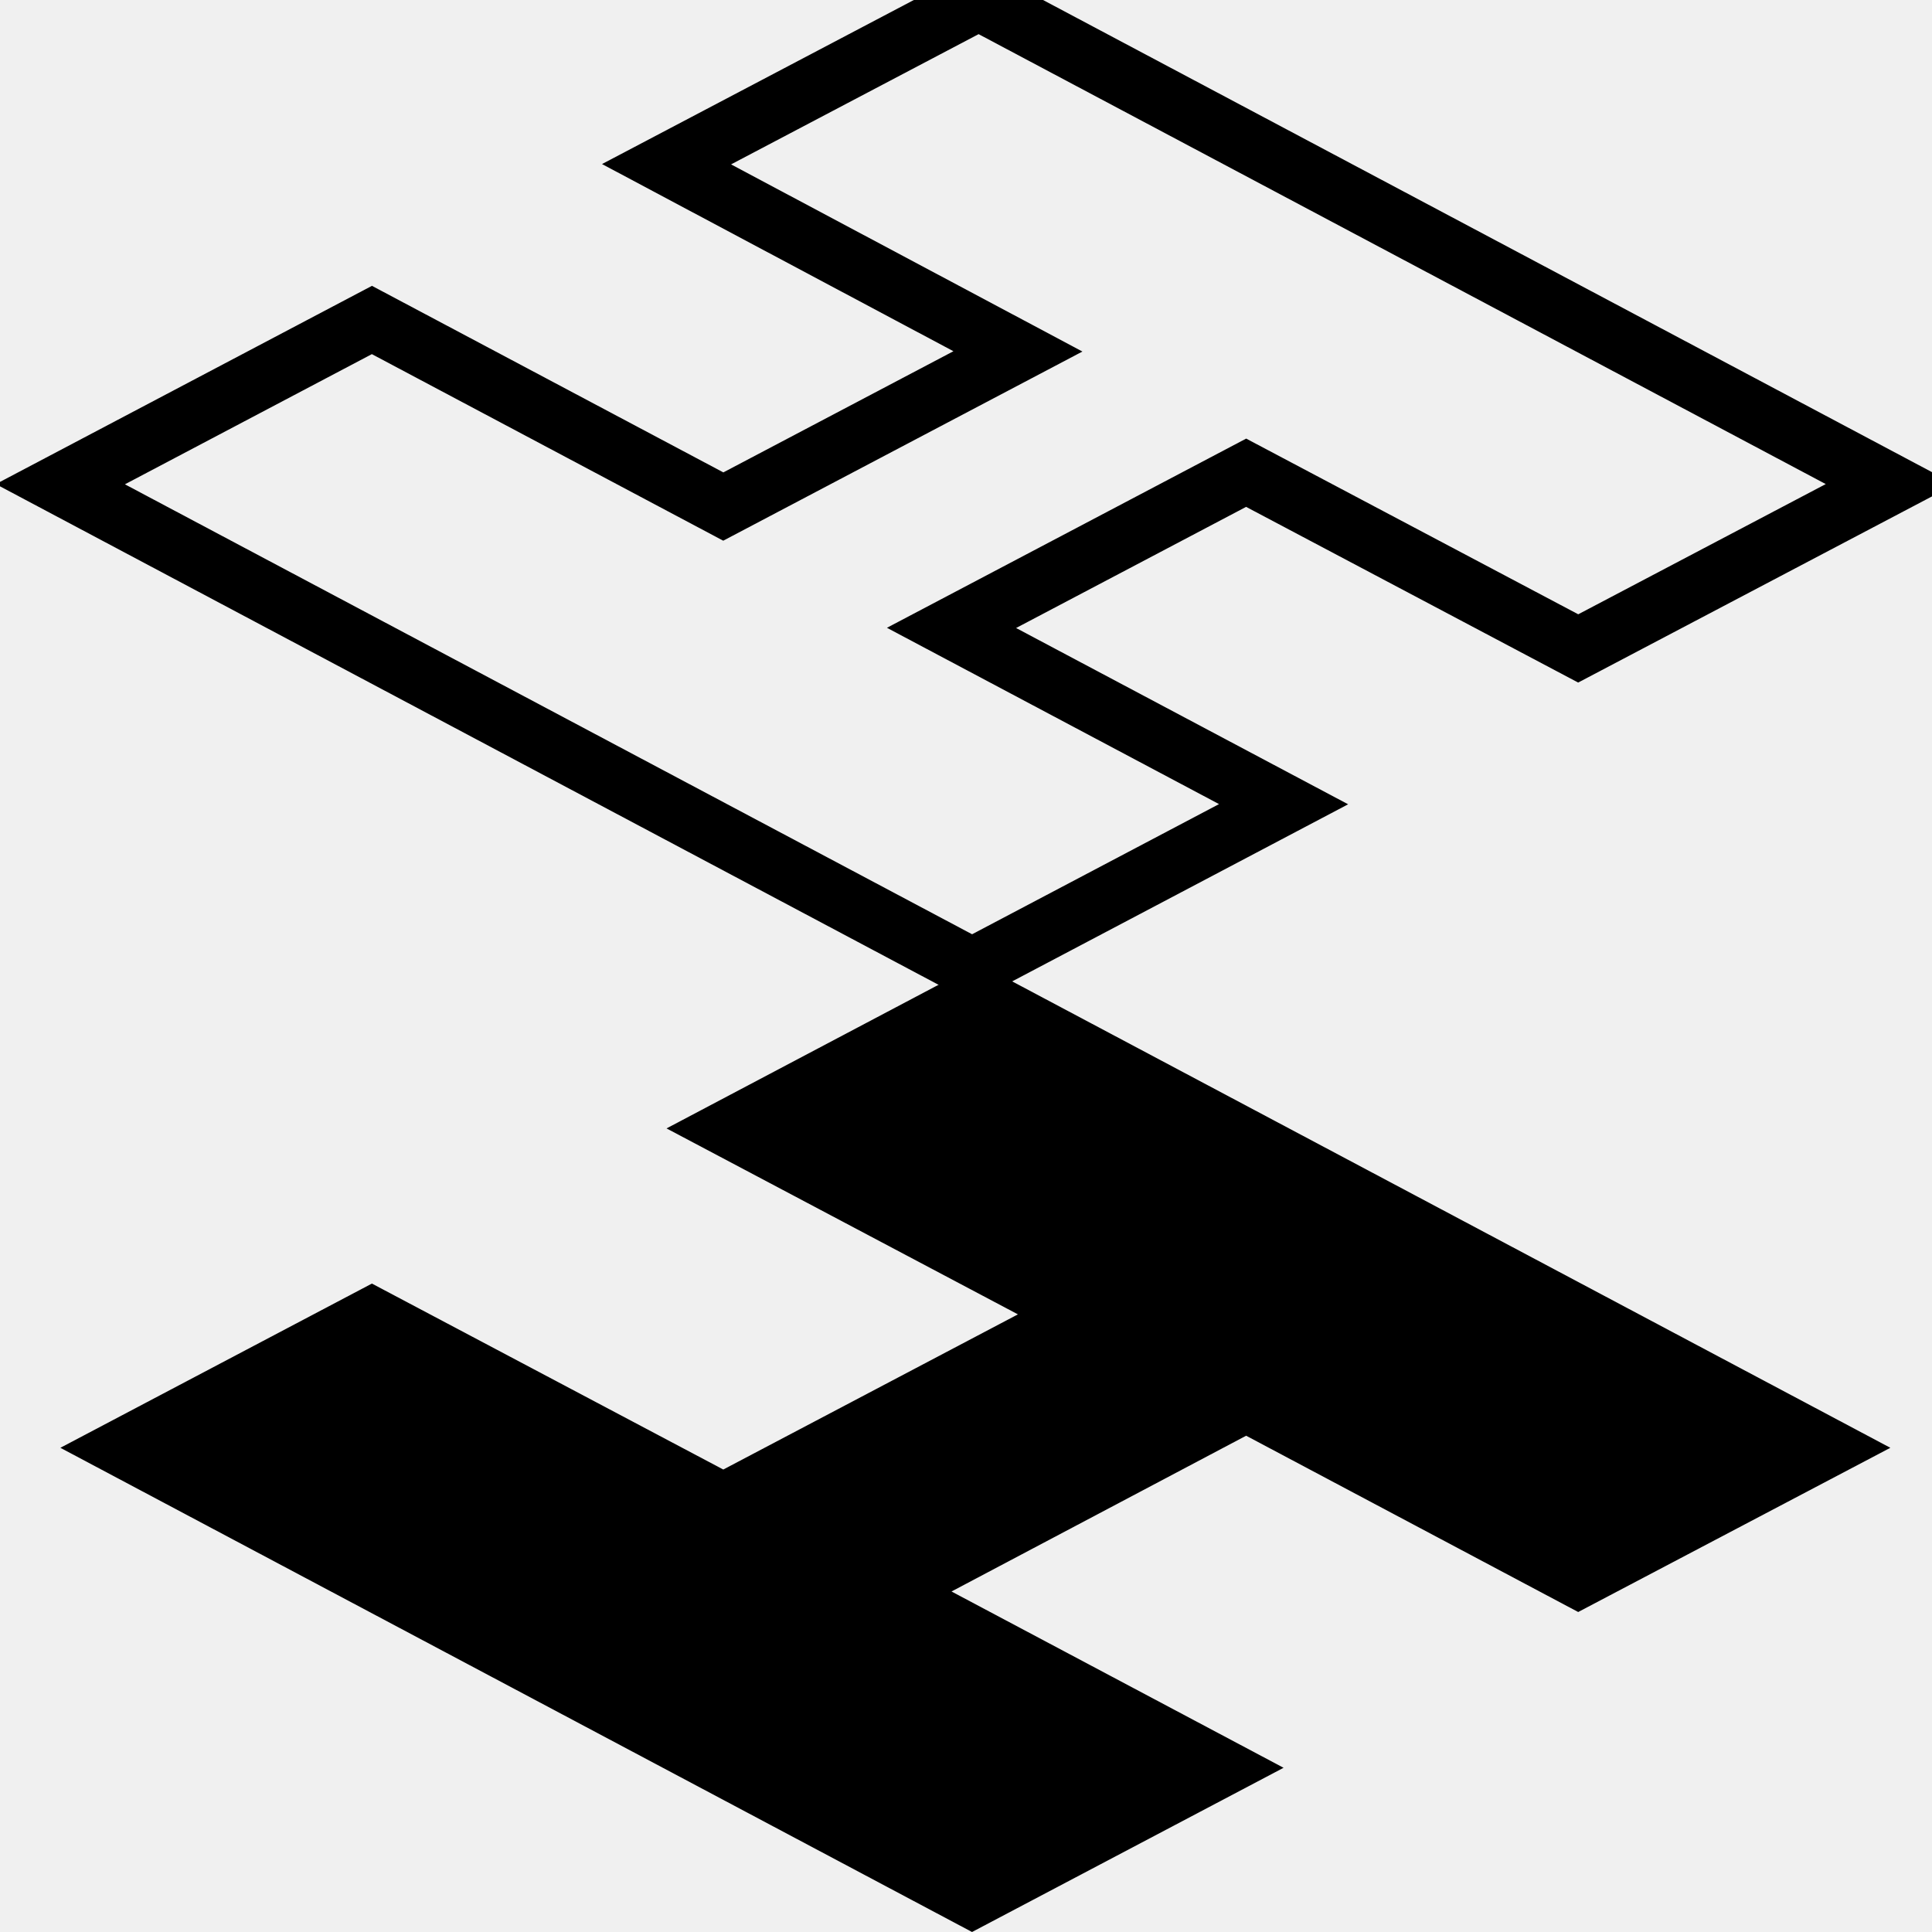
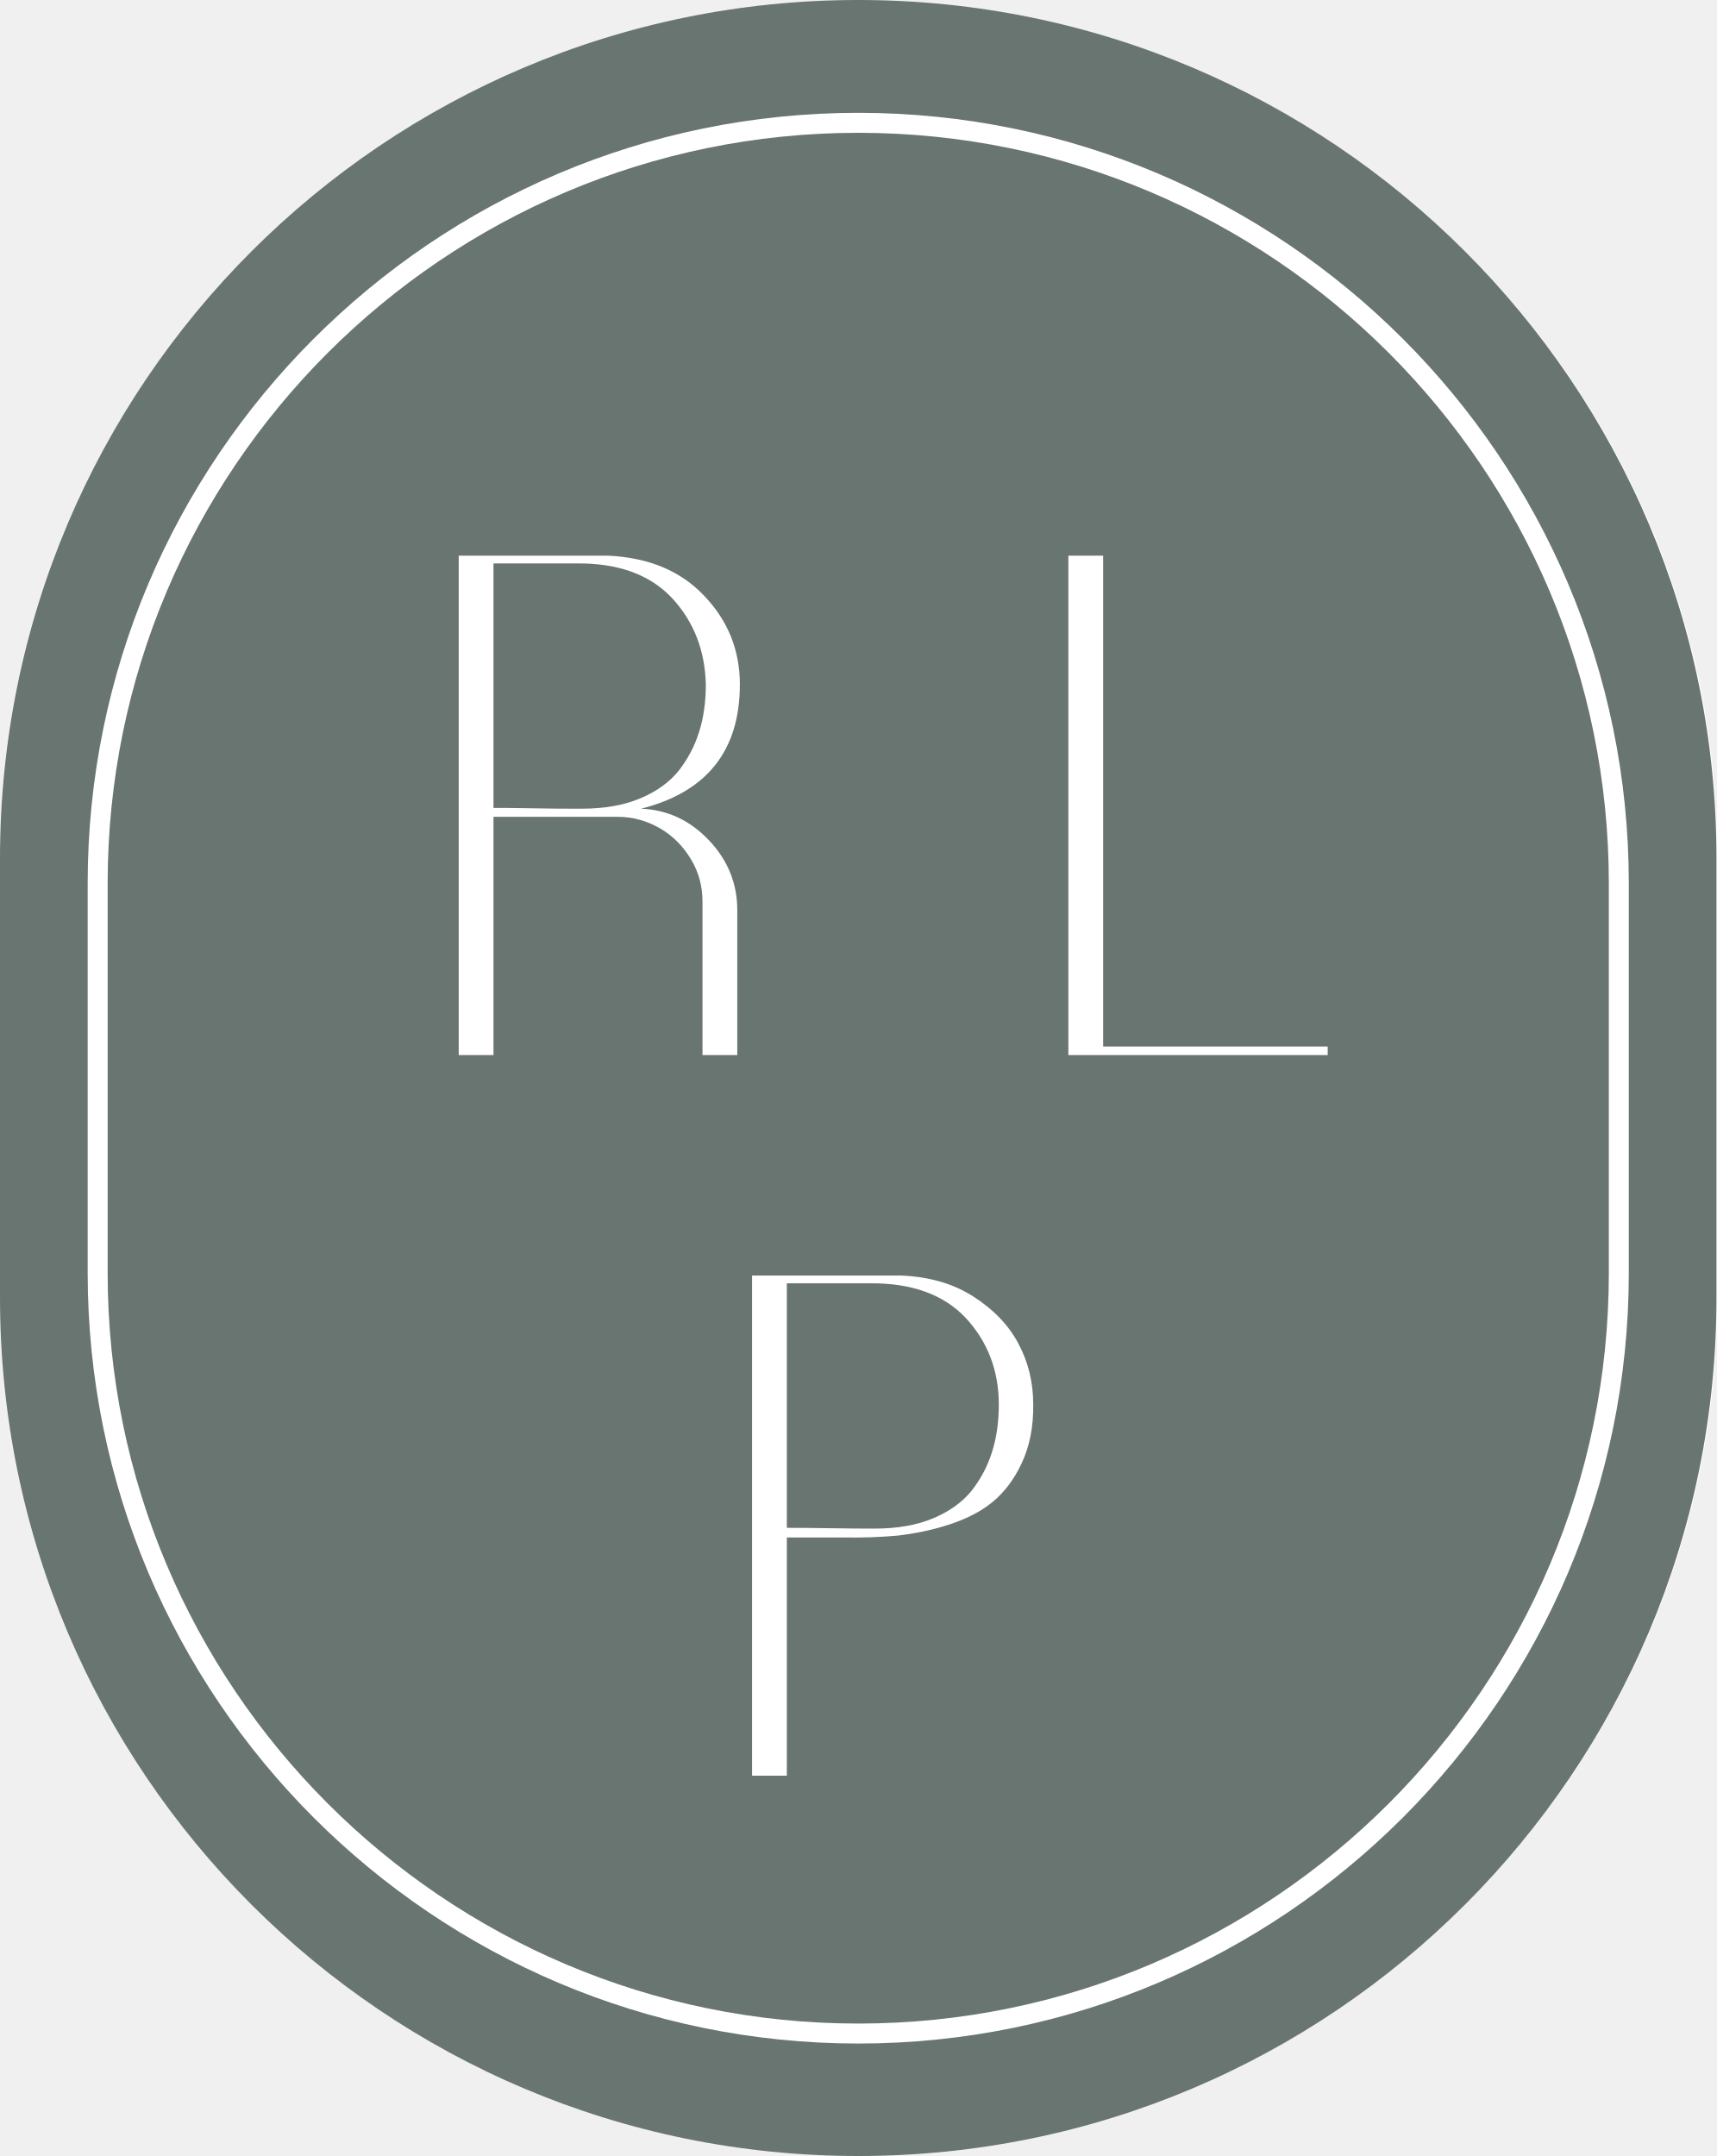
- <svg xmlns="http://www.w3.org/2000/svg" width="32" height="32" fill="none">
-   <style>
-     .stroke {
-       stroke: #000;
-     }
-     .fill {
-       fill: #000;
-     }
-     @media (prefers-color-scheme: dark) {
-       .stroke {
-         stroke: #fff;
-       }
-       .fill {
-         fill: #fff;
-       }
-     }
-   </style>
-   <path class="stroke" fill-rule="evenodd" d="M16.1 16.04 1 8.02 6.16 5.3l5.82 3.09 4.88-2.57-5.82-3.1L16.21 0l15.1 8.02-5.17 2.72-5.5-2.91-4.88 2.57 5.5 2.92-5.16 2.72Z" />
-   <path class="fill" fill-rule="evenodd" d="M16.1 32 1 23.98l5.16-2.72 5.82 3.08 4.88-2.57-5.82-3.08 5.17-2.73 15.1 8.02-5.17 2.72-5.5-2.92-4.88 2.58 5.5 2.92L16.1 32Z" />
+ <svg xmlns="http://www.w3.org/2000/svg" className="" version="1.1" id="Layer_1" x="0px" y="0px" viewBox="0 0 464 582.8" style="enable-background:new 0 0 464 582.8;" xml:space="preserve">
+   <style type="text/css">
+ 	.st0{fill:#FFFFFF;}
+ 	.st1{fill:#697570;}
+ </style>
+   <g>
+     <path class="st0" d="M232.1,0.3C104.1,0.3,0,104,0,231.4v119.9c0,127.4,104.1,231.1,232.1,231.1s232.1-103.7,232.1-231.1V231.4   C464.2,104,360.1,0.3,232.1,0.3z" />
+     <path class="st1" d="M235.2,346.9c-10.6,0-18.1,0-22.5,0V413c2.4,0,6.3,0,11.6,0.1c5.3,0.1,9.4,0.1,12.2,0.1c6,0,11.3-0.9,15.8-2.8   c4.5-1.9,7.9-4.4,10.4-7.5c2.4-3.1,4.3-6.6,5.5-10.5c1.2-3.8,1.8-8.1,1.8-12.7c0-9.2-3-17-8.9-23.4   C255.1,349.9,246.4,346.8,235.2,346.9z" />
+     <path class="st1" d="M232,35.9c-111.9,0-202.9,91-202.9,202.9v105.3c0,111.9,91,202.9,202.9,202.9s202.9-91,202.9-202.9V238.8   C434.9,126.9,343.9,35.9,232,35.9z M191.7,227.2c5.1,5.4,7.6,11.7,7.6,18.8v39.2h-9.4v-41.5c0-4.1-1-7.9-3.1-11.4   c-2.1-3.5-4.8-6.3-8.4-8.4c-3.5-2-7.3-3.1-11.4-3.1h-14.8c-1.3,0-2.6,0-3.8,0h-15v64.4h-9.4V150.2h40.3c11,0.5,19.7,4.1,26.1,10.9   c6.4,6.7,9.6,14.7,9.6,23.9c0,17.9-8.9,29.1-26.7,33.6C180.5,218.9,186.6,221.8,191.7,227.2z M276.2,395.5c-2.1,4.5-4.8,8-8,10.6   c-3.2,2.6-7.2,4.6-11.9,6.1c-4.7,1.5-9.3,2.4-13.7,2.9c-4.4,0.4-9.4,0.6-14.9,0.5h-15v64.4h-9.4V344.8h40.3   c7.4,0.3,13.9,2.1,19.4,5.6c5.5,3.5,9.6,7.7,12.3,12.8s4,10.5,4,16.4C279.4,385.7,278.3,391,276.2,395.5z M358.9,285.2h-70.1V150.2   h9.4v132.7h60.7V285.2z" />
+     <path class="st1" d="M181.7,161.7c-6-6.4-14.6-9.5-25.8-9.4c-10.6,0-18.1,0-22.5,0v66.1c2.4,0,6,0,10.8,0.1   c4.7,0.1,8.2,0.1,10.4,0.1h1.5h1.2c6,0,11.3-0.9,15.8-2.8c4.5-1.9,7.9-4.4,10.4-7.5c2.4-3.1,4.3-6.6,5.5-10.5   c1.2-3.8,1.8-8.1,1.8-12.7C190.6,175.9,187.6,168.1,181.7,161.7z" />
+     <path class="st1" d="M232,0L232,0C103.9,0,0,103.9,0,232v118.8c0,128.1,103.9,232,232,232h0c128.1,0,232-103.9,232-232V232   C464,103.9,360.1,0,232,0z M440.3,344.1c0,114.8-93.4,208.3-208.3,208.3c-114.8,0-208.3-93.4-208.3-208.3V238.8   c0-114.8,93.4-208.3,208.3-208.3c114.8,0,208.3,93.4,208.3,208.3V344.1z" />
+   </g>
</svg>
